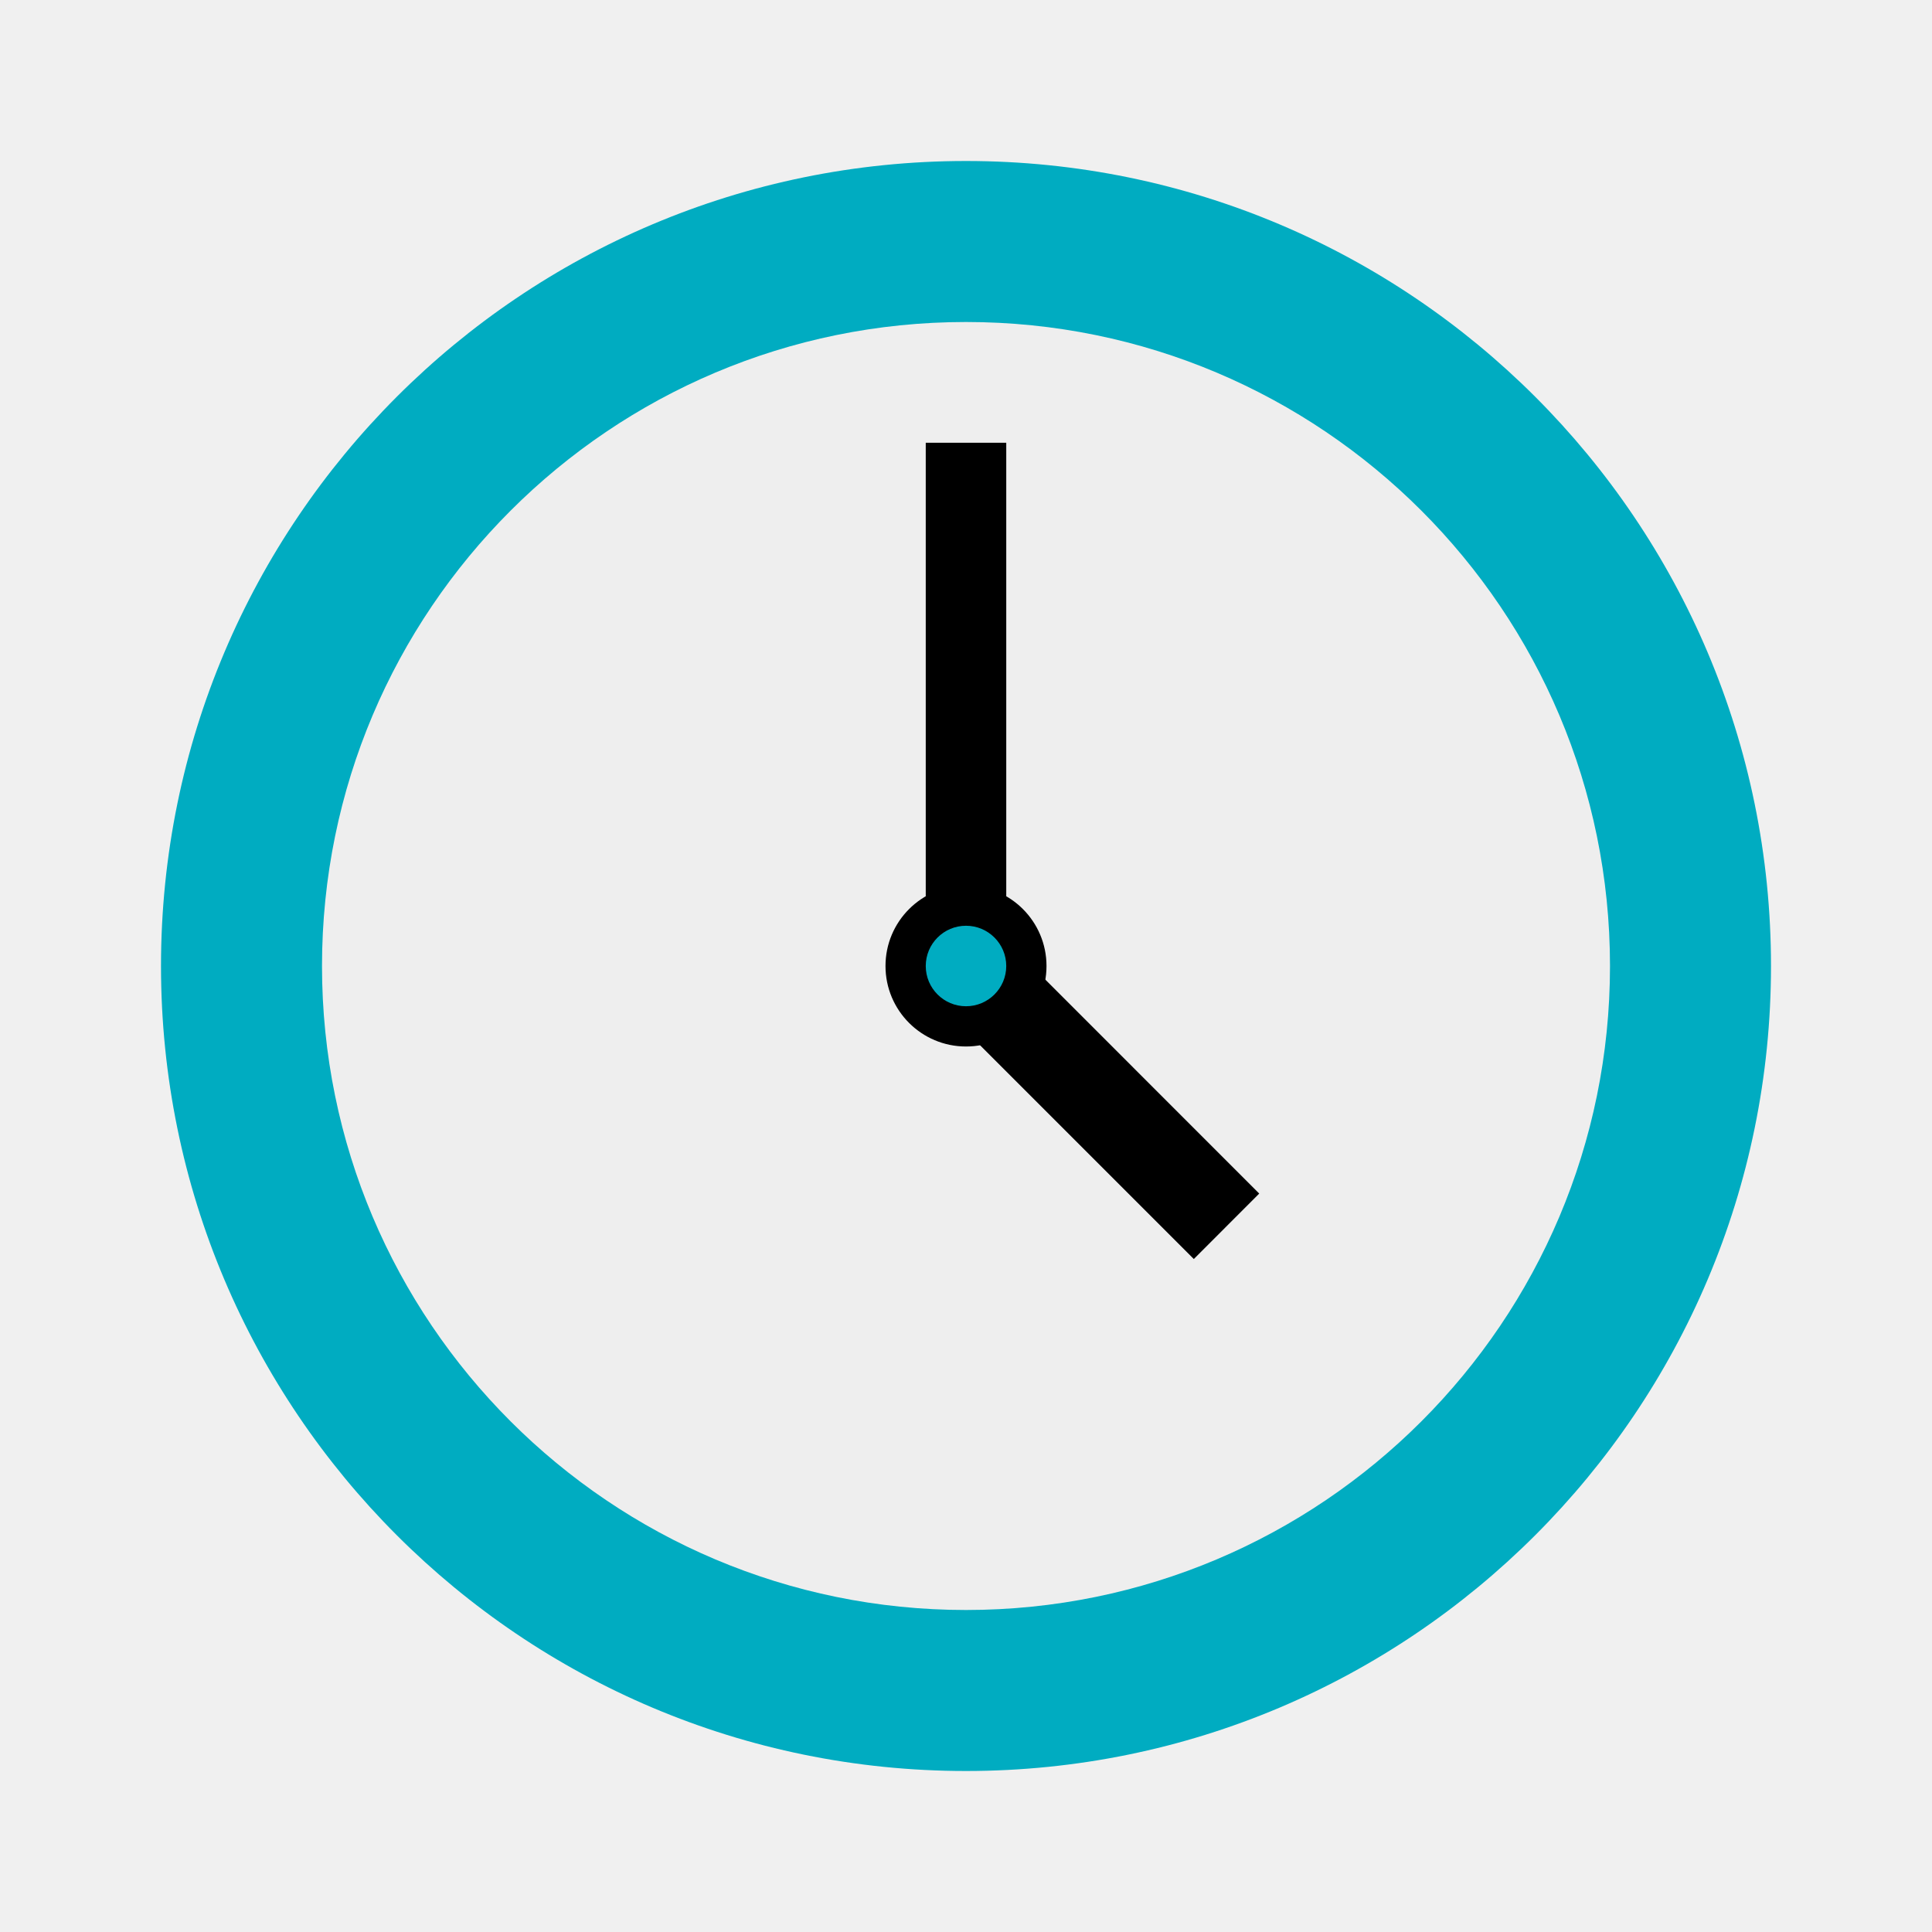
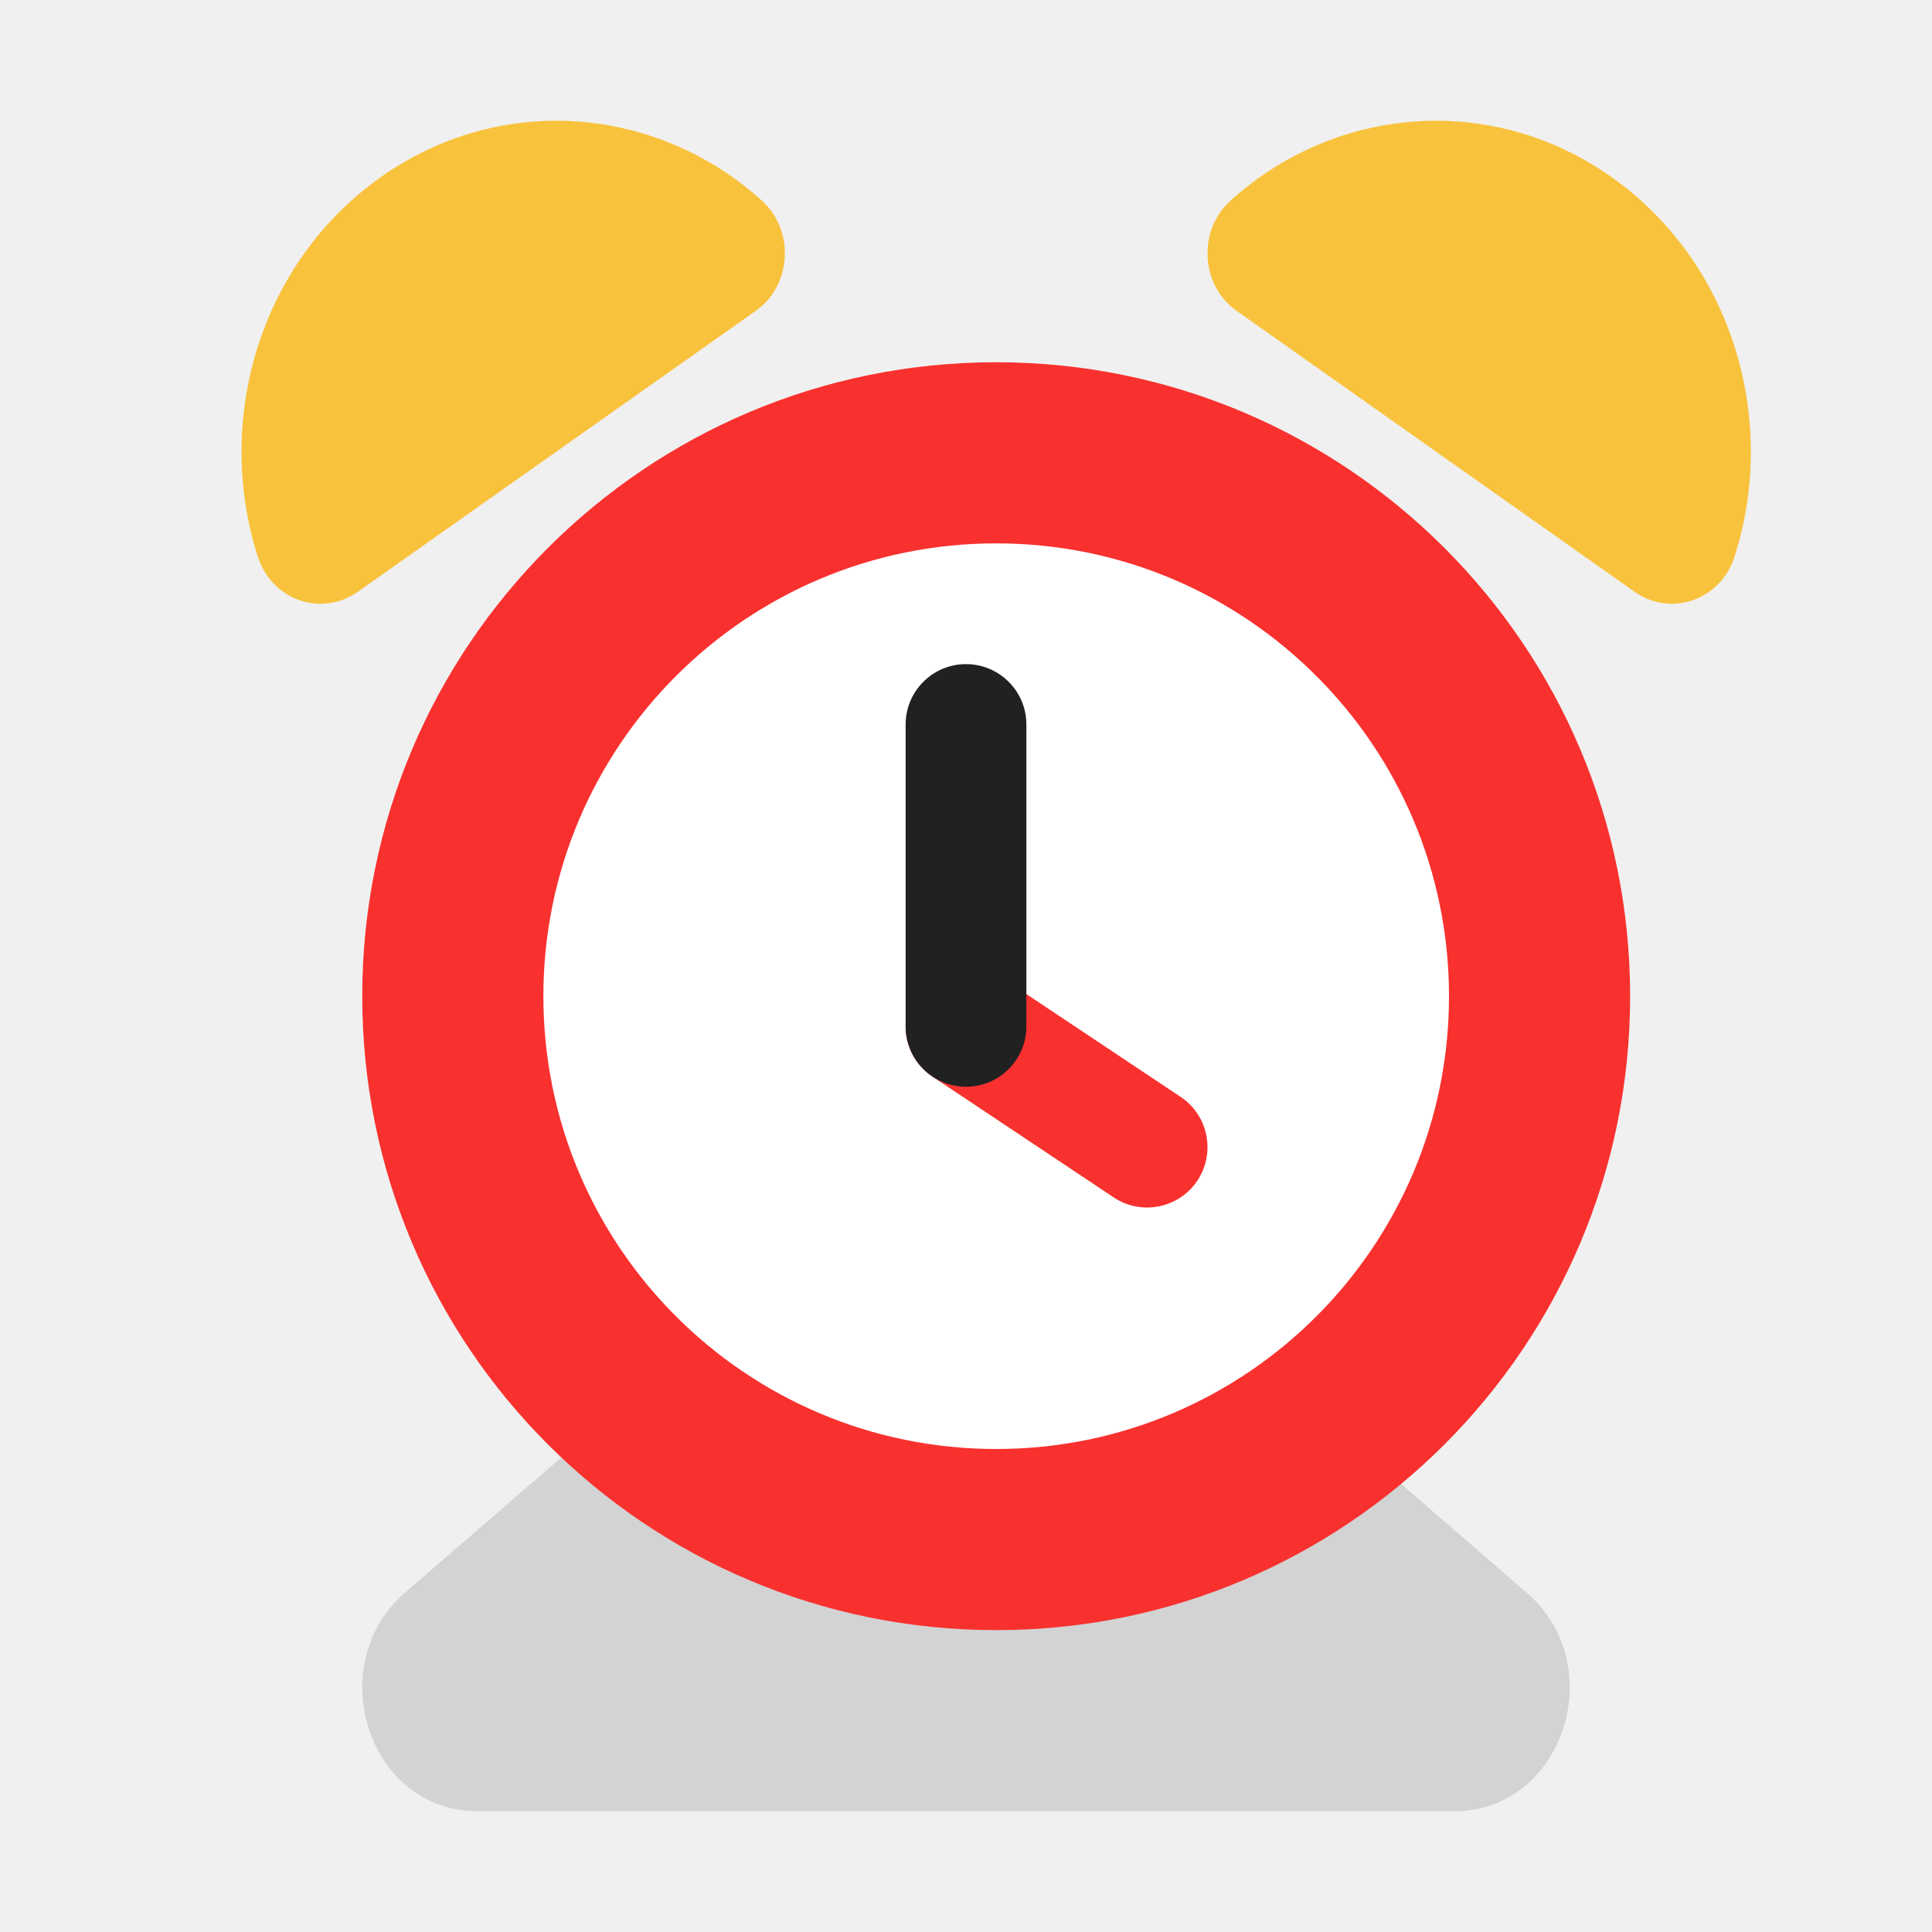
- <svg xmlns="http://www.w3.org/2000/svg" width="1em" height="1em" viewBox="0 0 48 48">
-   <circle cx="24" cy="24" r="20" fill="#00ACC1" />
-   <circle cx="24" cy="24" r="16" fill="#eee" />
-   <path d="M23 11h2v13h-2z" />
-   <path d="M31.285 29.654L29.66 31.28l-6.504-6.504l1.626-1.627z" />
-   <circle cx="24" cy="24" r="2" />
-   <circle cx="24" cy="24" r="1" fill="#00ACC1" />
+ <svg xmlns="http://www.w3.org/2000/svg" width="32" height="32" viewBox="0 0 32 32" fill="none">
+   <path d="M23.207 24.579C21 25.5 19.05 26 16.5 26C13.712 26 12 25.5 9.297 24.14L6.711 26.377C5.317 27.588 6.109 30 7.905 30H24.09C25.886 30 26.689 27.588 25.284 26.377L23.207 24.579Z" fill="#D3D3D3" />
+   <path d="M16.5 27C22.299 27 27 22.299 27 16.5C27 10.701 22.299 6 16.5 6C10.701 6 6 10.701 6 16.5C6 22.299 10.701 27 16.5 27Z" fill="#F8312F" />
+   <path d="M16.5 24C20.642 24 24 20.642 24 16.5C24 12.358 20.642 9 16.5 9C12.358 9 9 12.358 9 16.5C9 20.642 12.358 24 16.5 24Z" fill="white" />
+   <path d="M4.273 9.228C3.538 6.944 4.312 4.345 6.306 2.934C8.3 1.523 10.894 1.756 12.626 3.33C13.168 3.827 13.11 4.731 12.52 5.147L5.919 9.807C5.319 10.223 4.505 9.939 4.273 9.228Z" fill="#F9C23C" />
+   <path d="M28.727 9.228C29.462 6.944 28.688 4.345 26.694 2.934C24.7 1.523 22.106 1.756 20.374 3.33C19.832 3.827 19.89 4.731 20.48 5.147L27.081 9.807C27.681 10.223 28.495 9.939 28.727 9.228Z" fill="#F9C23C" />
+   <path d="M15.168 16.445C15.474 15.986 16.095 15.862 16.555 16.168L19.555 18.168C20.014 18.474 20.138 19.095 19.832 19.555C19.526 20.014 18.905 20.139 18.445 19.832L15.445 17.832C14.986 17.526 14.862 16.905 15.168 16.445Z" fill="#F8312F" />
+   <path d="M16 11C16.552 11 17 11.448 17 12V17C17 17.552 16.552 18 16 18C15.448 18 15 17.552 15 17V12C15 11.448 15.448 11 16 11Z" fill="#212121" />
</svg>
